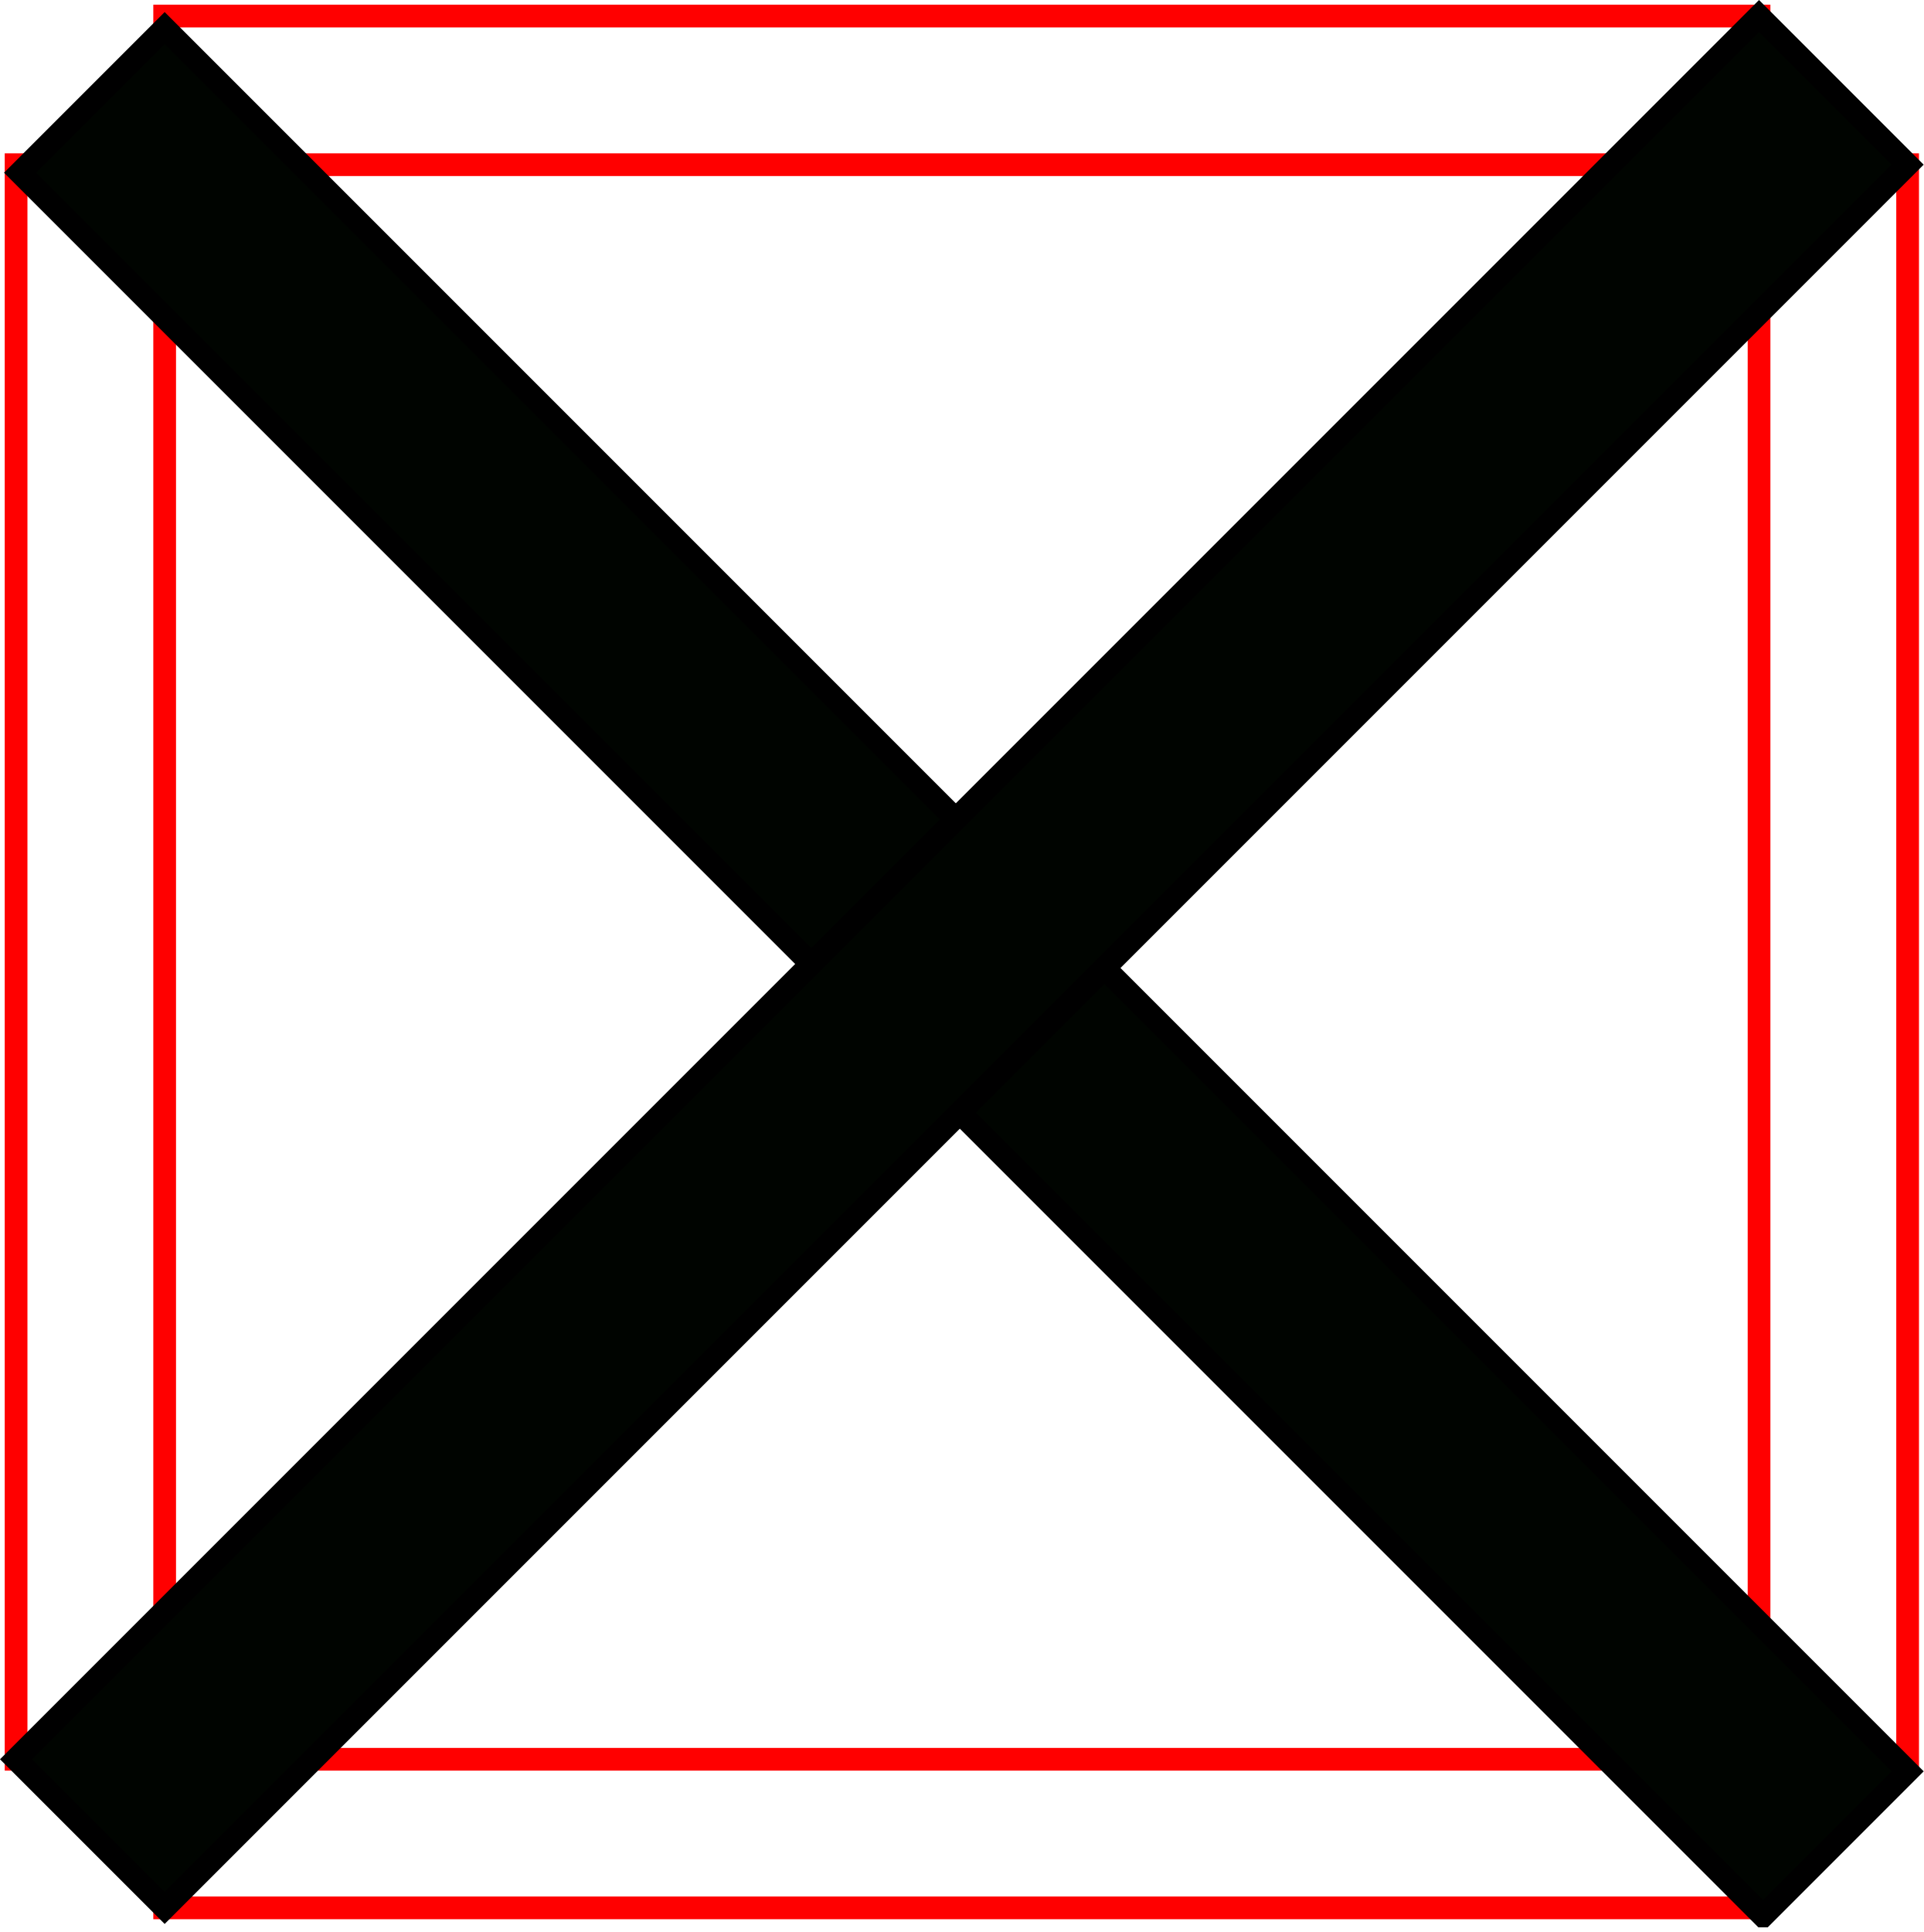
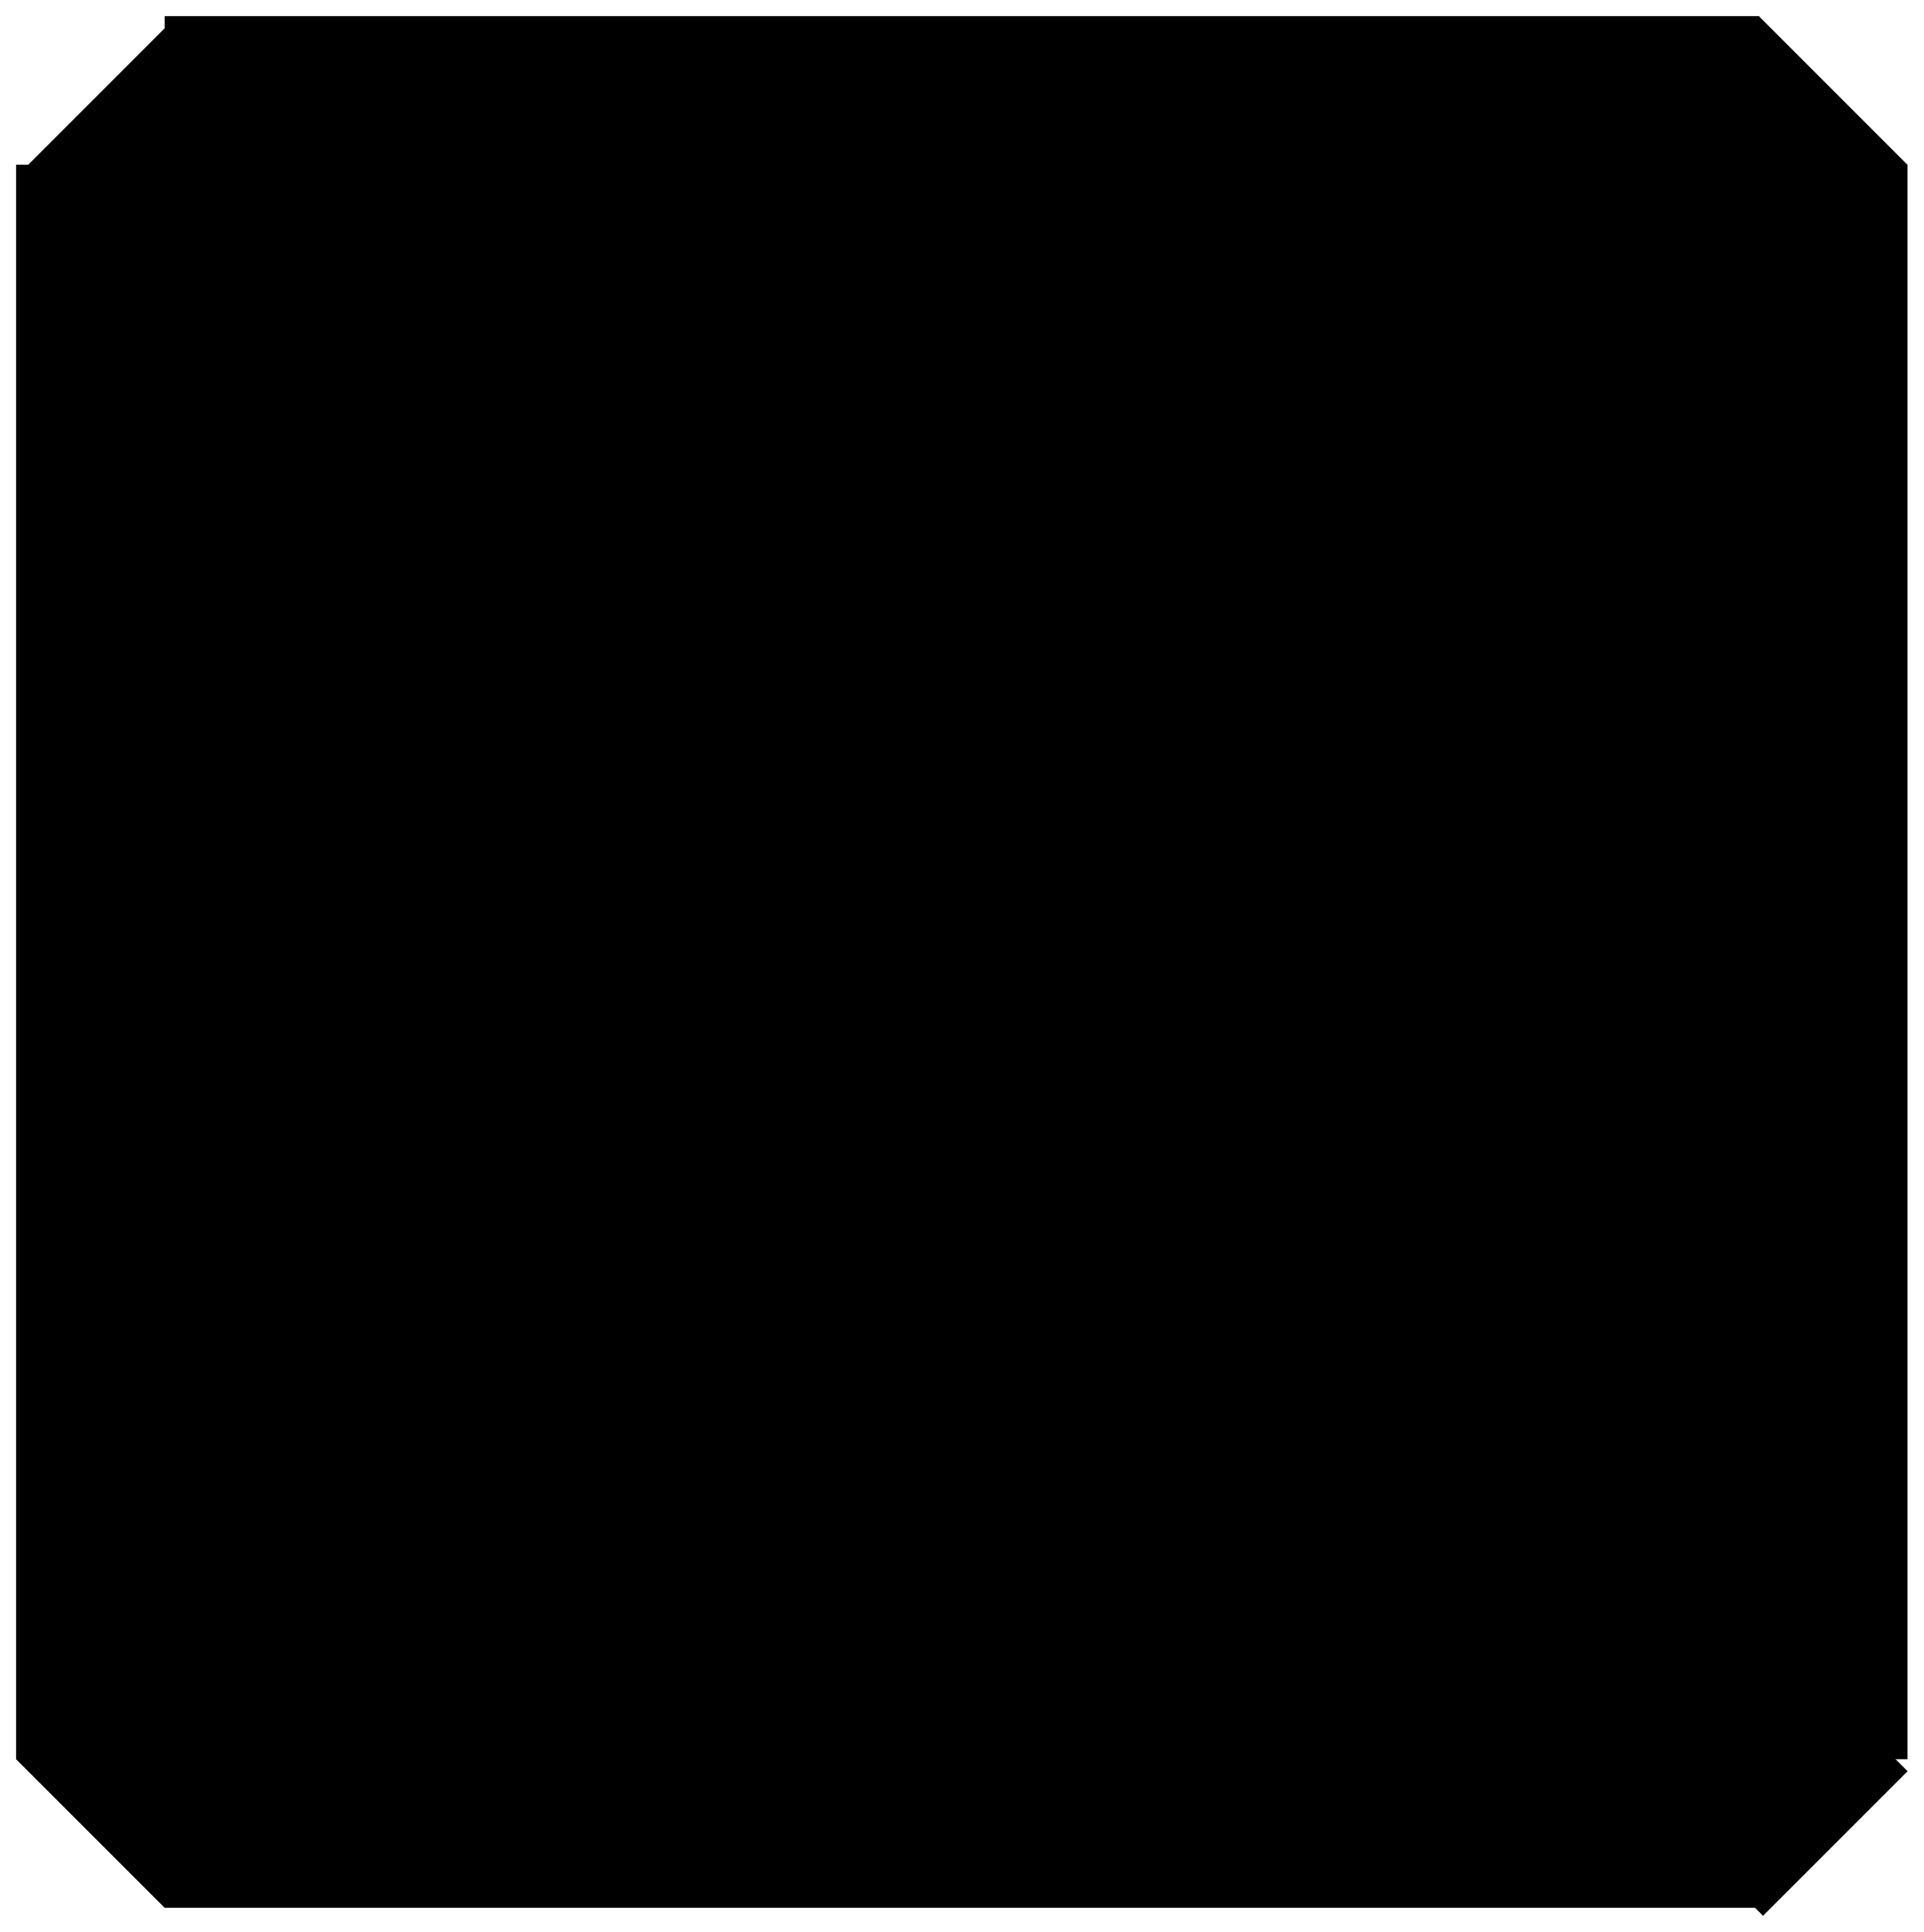
- <svg width="84.676pt" height="85.03pt" viewBox="0 0 84.676 85.03" xml:space="preserve">
-   <g id="Layer_x0020_1" style="fill-rule:nonzero;clip-rule:nonzero;fill:none;stroke:#FF0000;stroke-miterlimit:4;">
-     <path d="M83.968,7.248H0.708v70.18h83.261V7.248z" />
-     <path d="M77.428,0.707H7.248v83.261h70.181V0.707z" />
-     <g style="fill:#000400;stroke:#000000;">
-       <path d="M77.605,84.323L0.884,7.602l6.364-6.364l76.722,76.721l-6.364,6.364z" />
-       <path d="M7.248,83.969l-6.541-6.541L77.428,0.707l6.54,6.541L7.248,83.969z" />
-     </g>
-   </g>
+ <svg width="105.84" height="106.29" viewBox="0 0 84.676 85.03">
+   <path d="m83.968 7.248h-83.26v70.18h83.26v-70.18" />
+   <path d="m77.43.707h-70.18v83.26h70.18v-83.26z" />
+   <path d="m77.61 84.32l-76.72-76.72 6.364-6.364 76.72 76.72-6.364 6.364" />
+   <path d="m7.248 83.969l-6.541-6.541 76.72-76.72 6.54 6.541-76.72 76.72" />
</svg>
